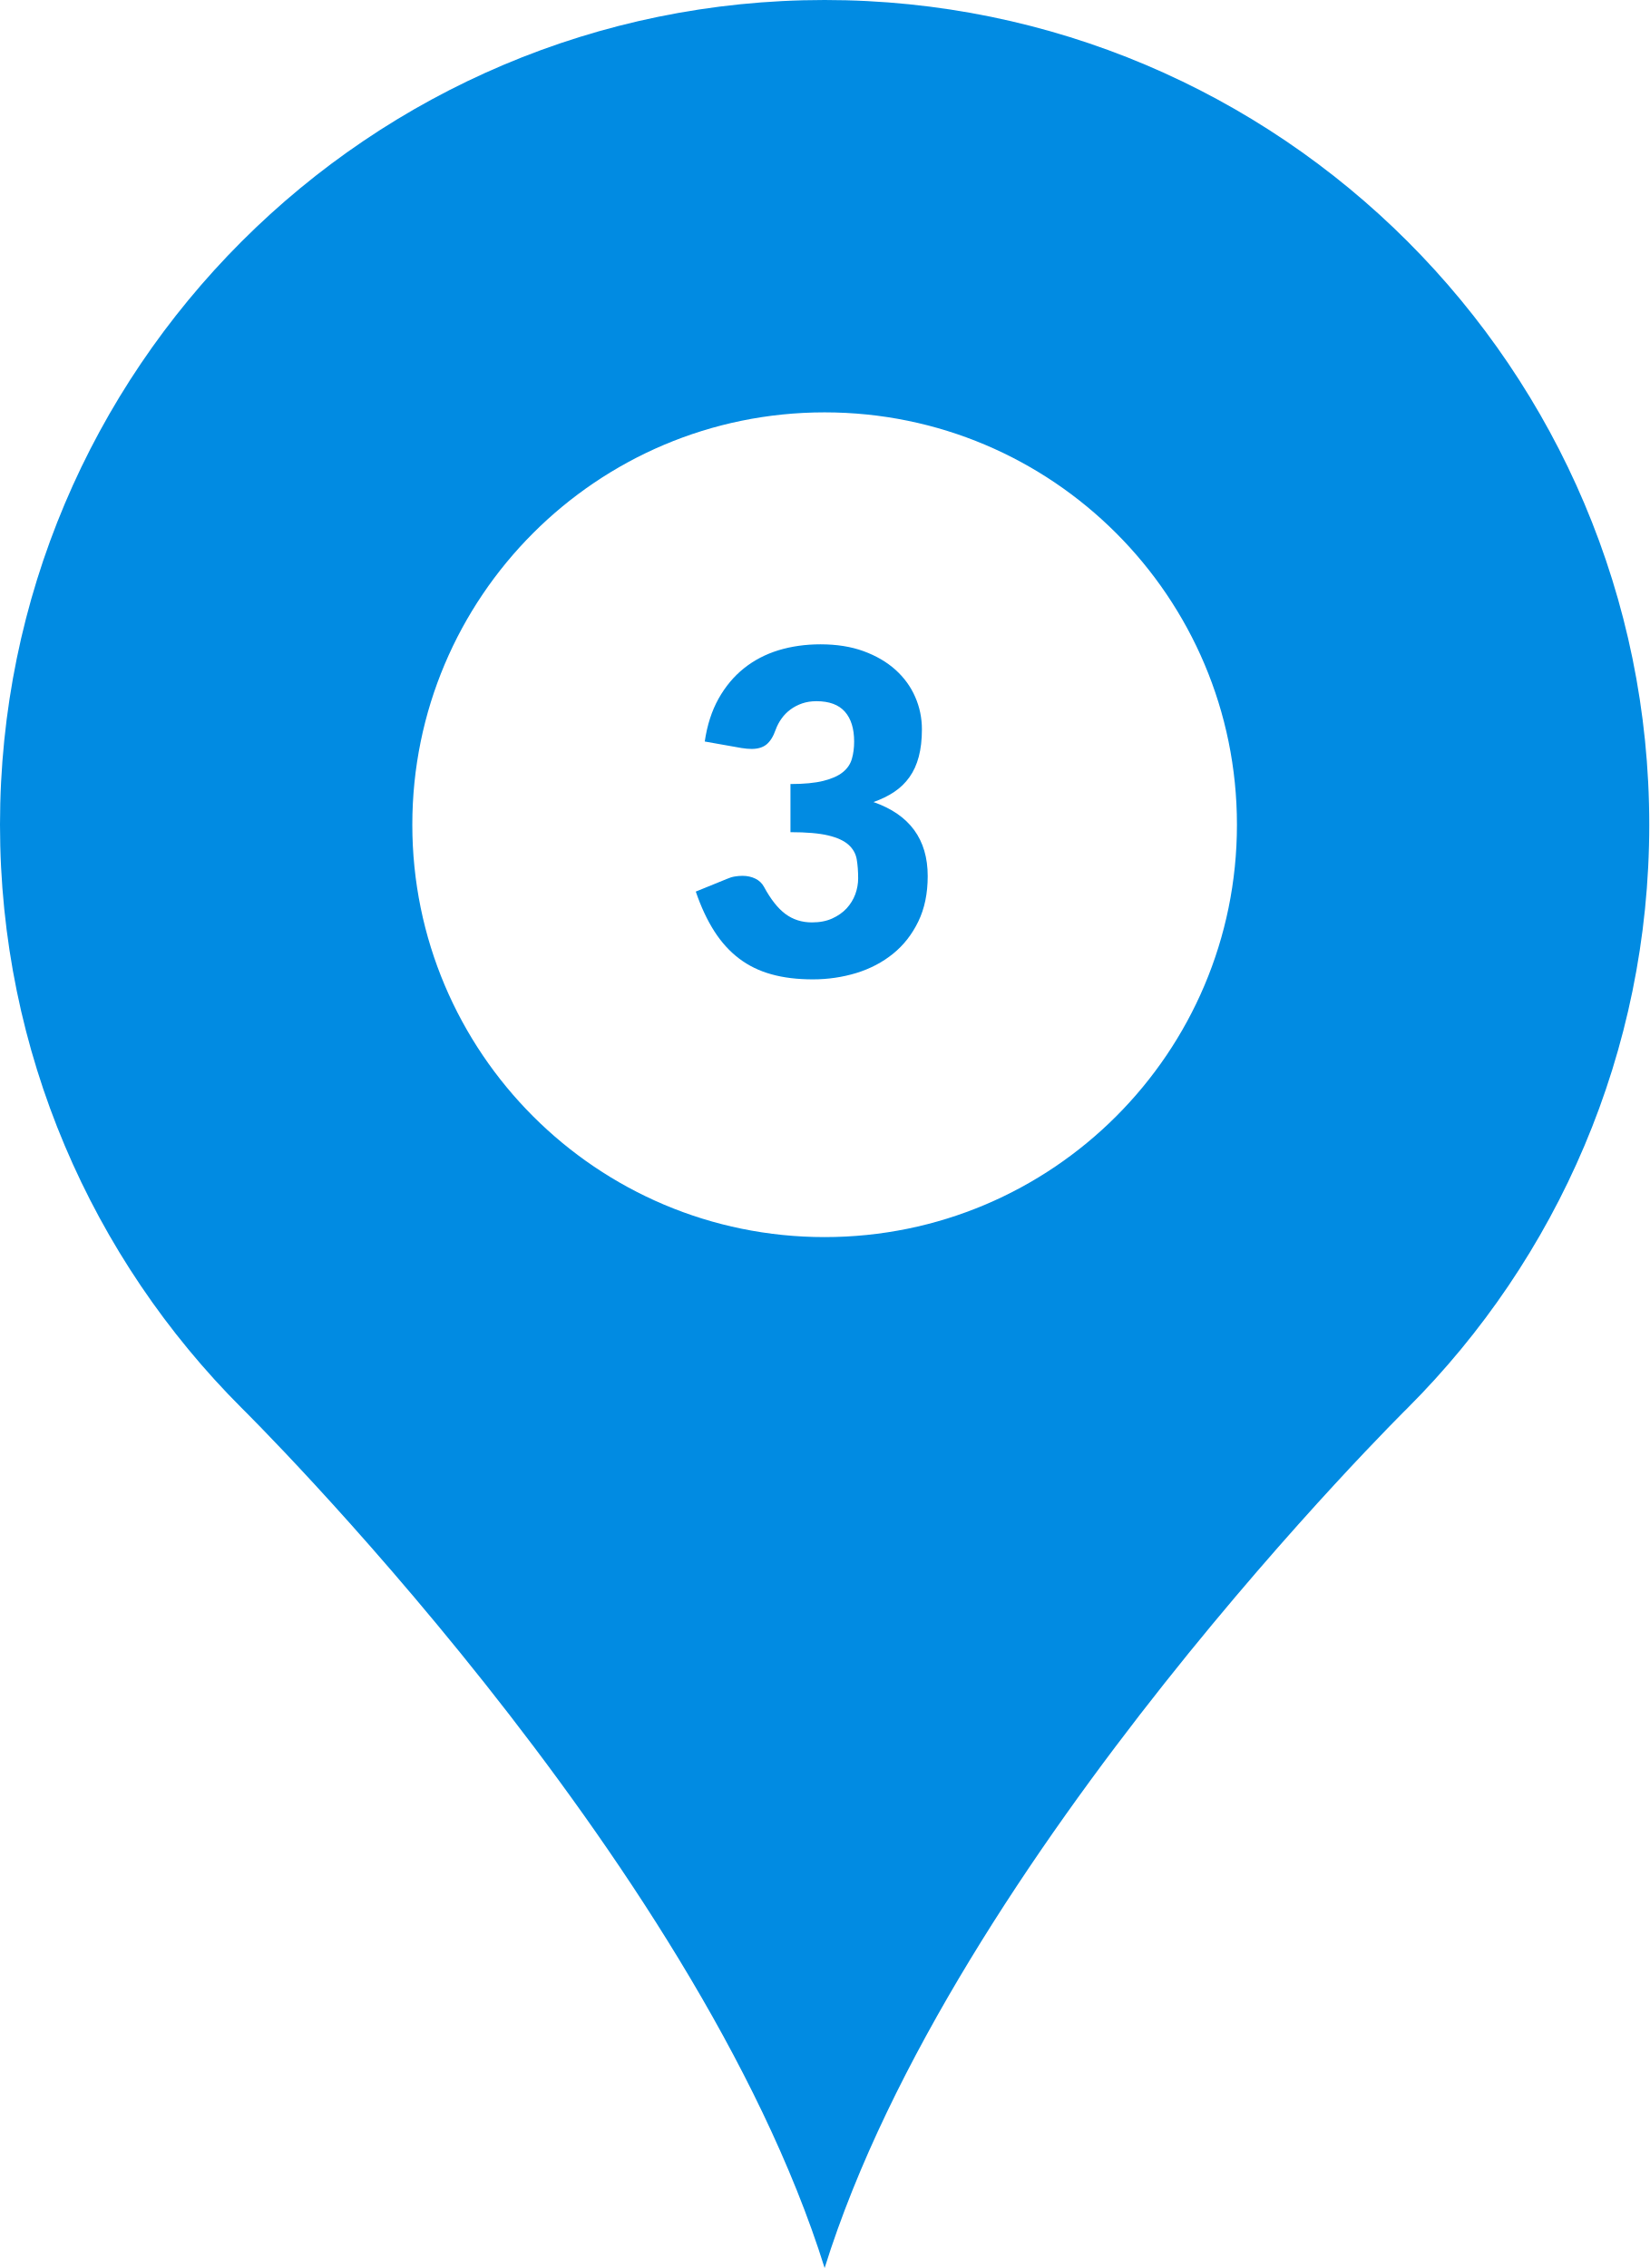
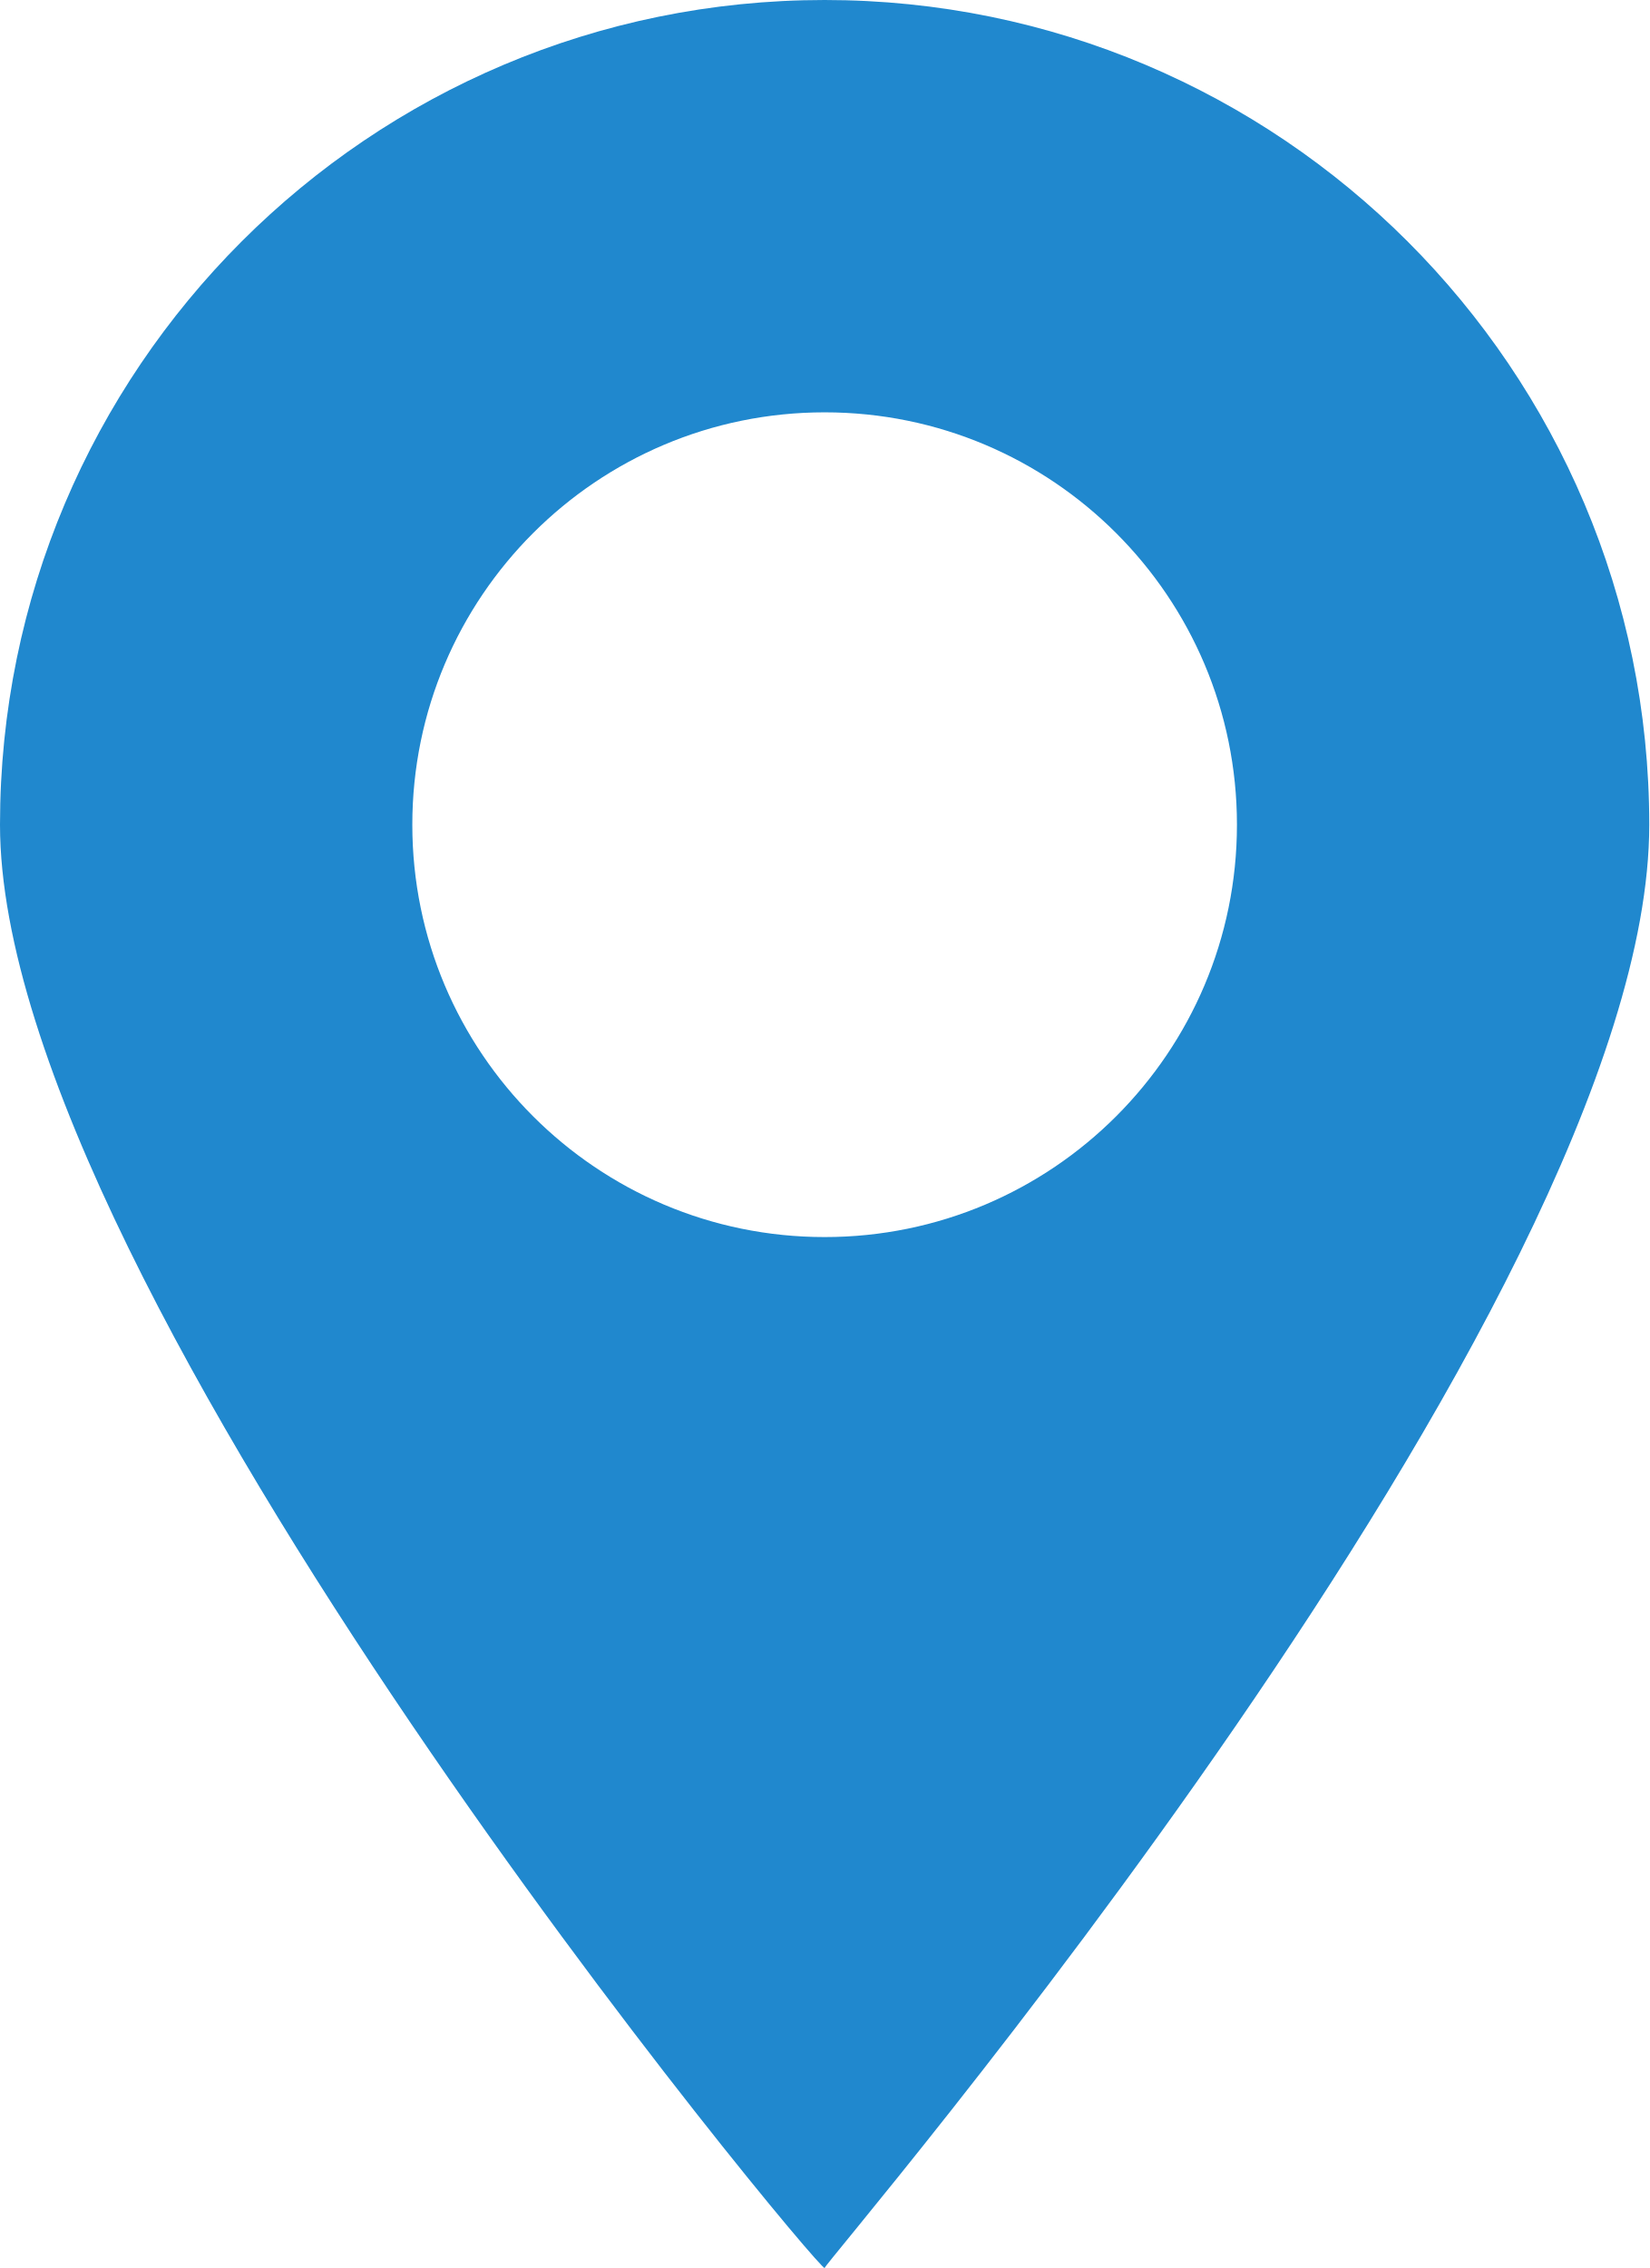
- <svg xmlns="http://www.w3.org/2000/svg" version="1.0" id="Layer_1" x="0px" y="0px" width="64px" height="88px" viewBox="0 0 64 88" enable-background="new 0 0 64 88" xml:space="preserve">
-   <g>
-     <g>
-       <path fill="#018BE2" d="M31.84,25c0.627,0,1.183,0.088,1.672,0.266c0.486,0.178,0.898,0.418,1.235,0.72    c0.336,0.303,0.592,0.653,0.766,1.052c0.175,0.398,0.262,0.819,0.262,1.262c0,0.401-0.041,0.755-0.122,1.061    s-0.202,0.571-0.362,0.794c-0.159,0.224-0.356,0.415-0.591,0.572s-0.504,0.288-0.805,0.393C35.298,31.609,36,32.566,36,33.993    c0,0.675-0.122,1.263-0.366,1.764c-0.243,0.5-0.568,0.917-0.979,1.249c-0.41,0.332-0.883,0.58-1.422,0.747    C32.692,37.917,32.13,38,31.544,38c-0.604,0-1.142-0.065-1.61-0.197c-0.471-0.13-0.888-0.334-1.253-0.611    c-0.366-0.277-0.687-0.63-0.963-1.061c-0.275-0.431-0.515-0.942-0.718-1.537l1.201-0.489c0.104-0.046,0.207-0.079,0.309-0.096    c0.102-0.017,0.202-0.026,0.301-0.026c0.186,0,0.352,0.036,0.501,0.109c0.147,0.072,0.26,0.178,0.335,0.318    c0.261,0.483,0.537,0.834,0.831,1.052c0.293,0.218,0.637,0.328,1.031,0.328c0.302,0,0.563-0.051,0.788-0.153    c0.223-0.102,0.408-0.232,0.558-0.393c0.146-0.16,0.259-0.342,0.335-0.546c0.074-0.204,0.111-0.411,0.111-0.62    c0-0.273-0.019-0.52-0.056-0.738c-0.038-0.218-0.144-0.406-0.317-0.562c-0.174-0.157-0.437-0.278-0.788-0.362    c-0.352-0.084-0.839-0.127-1.466-0.127v-1.868c0.527,0,0.954-0.041,1.279-0.123s0.576-0.193,0.752-0.336    c0.178-0.143,0.295-0.316,0.353-0.52c0.059-0.204,0.087-0.428,0.087-0.672c0-0.5-0.12-0.886-0.36-1.157    c-0.241-0.271-0.608-0.406-1.102-0.406c-0.203,0-0.389,0.029-0.558,0.087c-0.167,0.058-0.319,0.137-0.451,0.236    c-0.134,0.099-0.249,0.215-0.344,0.349c-0.096,0.134-0.174,0.279-0.231,0.437c-0.092,0.262-0.211,0.451-0.353,0.568    c-0.143,0.116-0.334,0.175-0.579,0.175c-0.059,0-0.12-0.003-0.187-0.009c-0.067-0.005-0.135-0.014-0.205-0.026l-1.427-0.253    c0.093-0.634,0.271-1.187,0.534-1.659c0.265-0.472,0.592-0.865,0.984-1.179c0.392-0.314,0.84-0.548,1.345-0.703    C30.716,25.077,31.26,25,31.84,25z" />
-     </g>
-     <path fill="#018BE2" d="M54.625,54.629C60.418,48.836,64,40.836,64,32s-3.582-16.836-9.375-22.629C48.836,3.582,40.836,0,32,0   S15.164,3.582,9.375,9.371C3.582,15.164,0,23.164,0,32s3.582,16.836,9.375,22.629C9.375,54.629,27,72,32,88   C37,72,54.625,54.629,54.625,54.629z M32,48c-8.836,0-16-7.164-16-16s7.164-16,16-16s16,7.164,16,16S40.836,48,32,48z" />
-   </g>
+ <svg xmlns="http://www.w3.org/2000/svg" version="1.1" id="Layer_1" x="0px" y="0px" width="64px" height="88px" viewBox="0 0 64 88" enable-background="new 0 0 64 88" xml:space="preserve">
+   <path fill="#2088CE" d="M64,32c0-8.836-3.582-16.836-9.375-22.629C48.836,3.582,40.836,0,32,0C23.163,0,15.163,3.582,9.375,9.371  C3.582,15.164,0,23.164,0,32c0,18.077,31.852,56.235,32,56C31.852,87.936,64,50.673,64,32z M32,47.999c-8.837,0-16-7.164-16-16  s7.163-16,16-16c8.836,0,16,7.164,16,16S40.836,47.999,32,47.999z" />
</svg>
